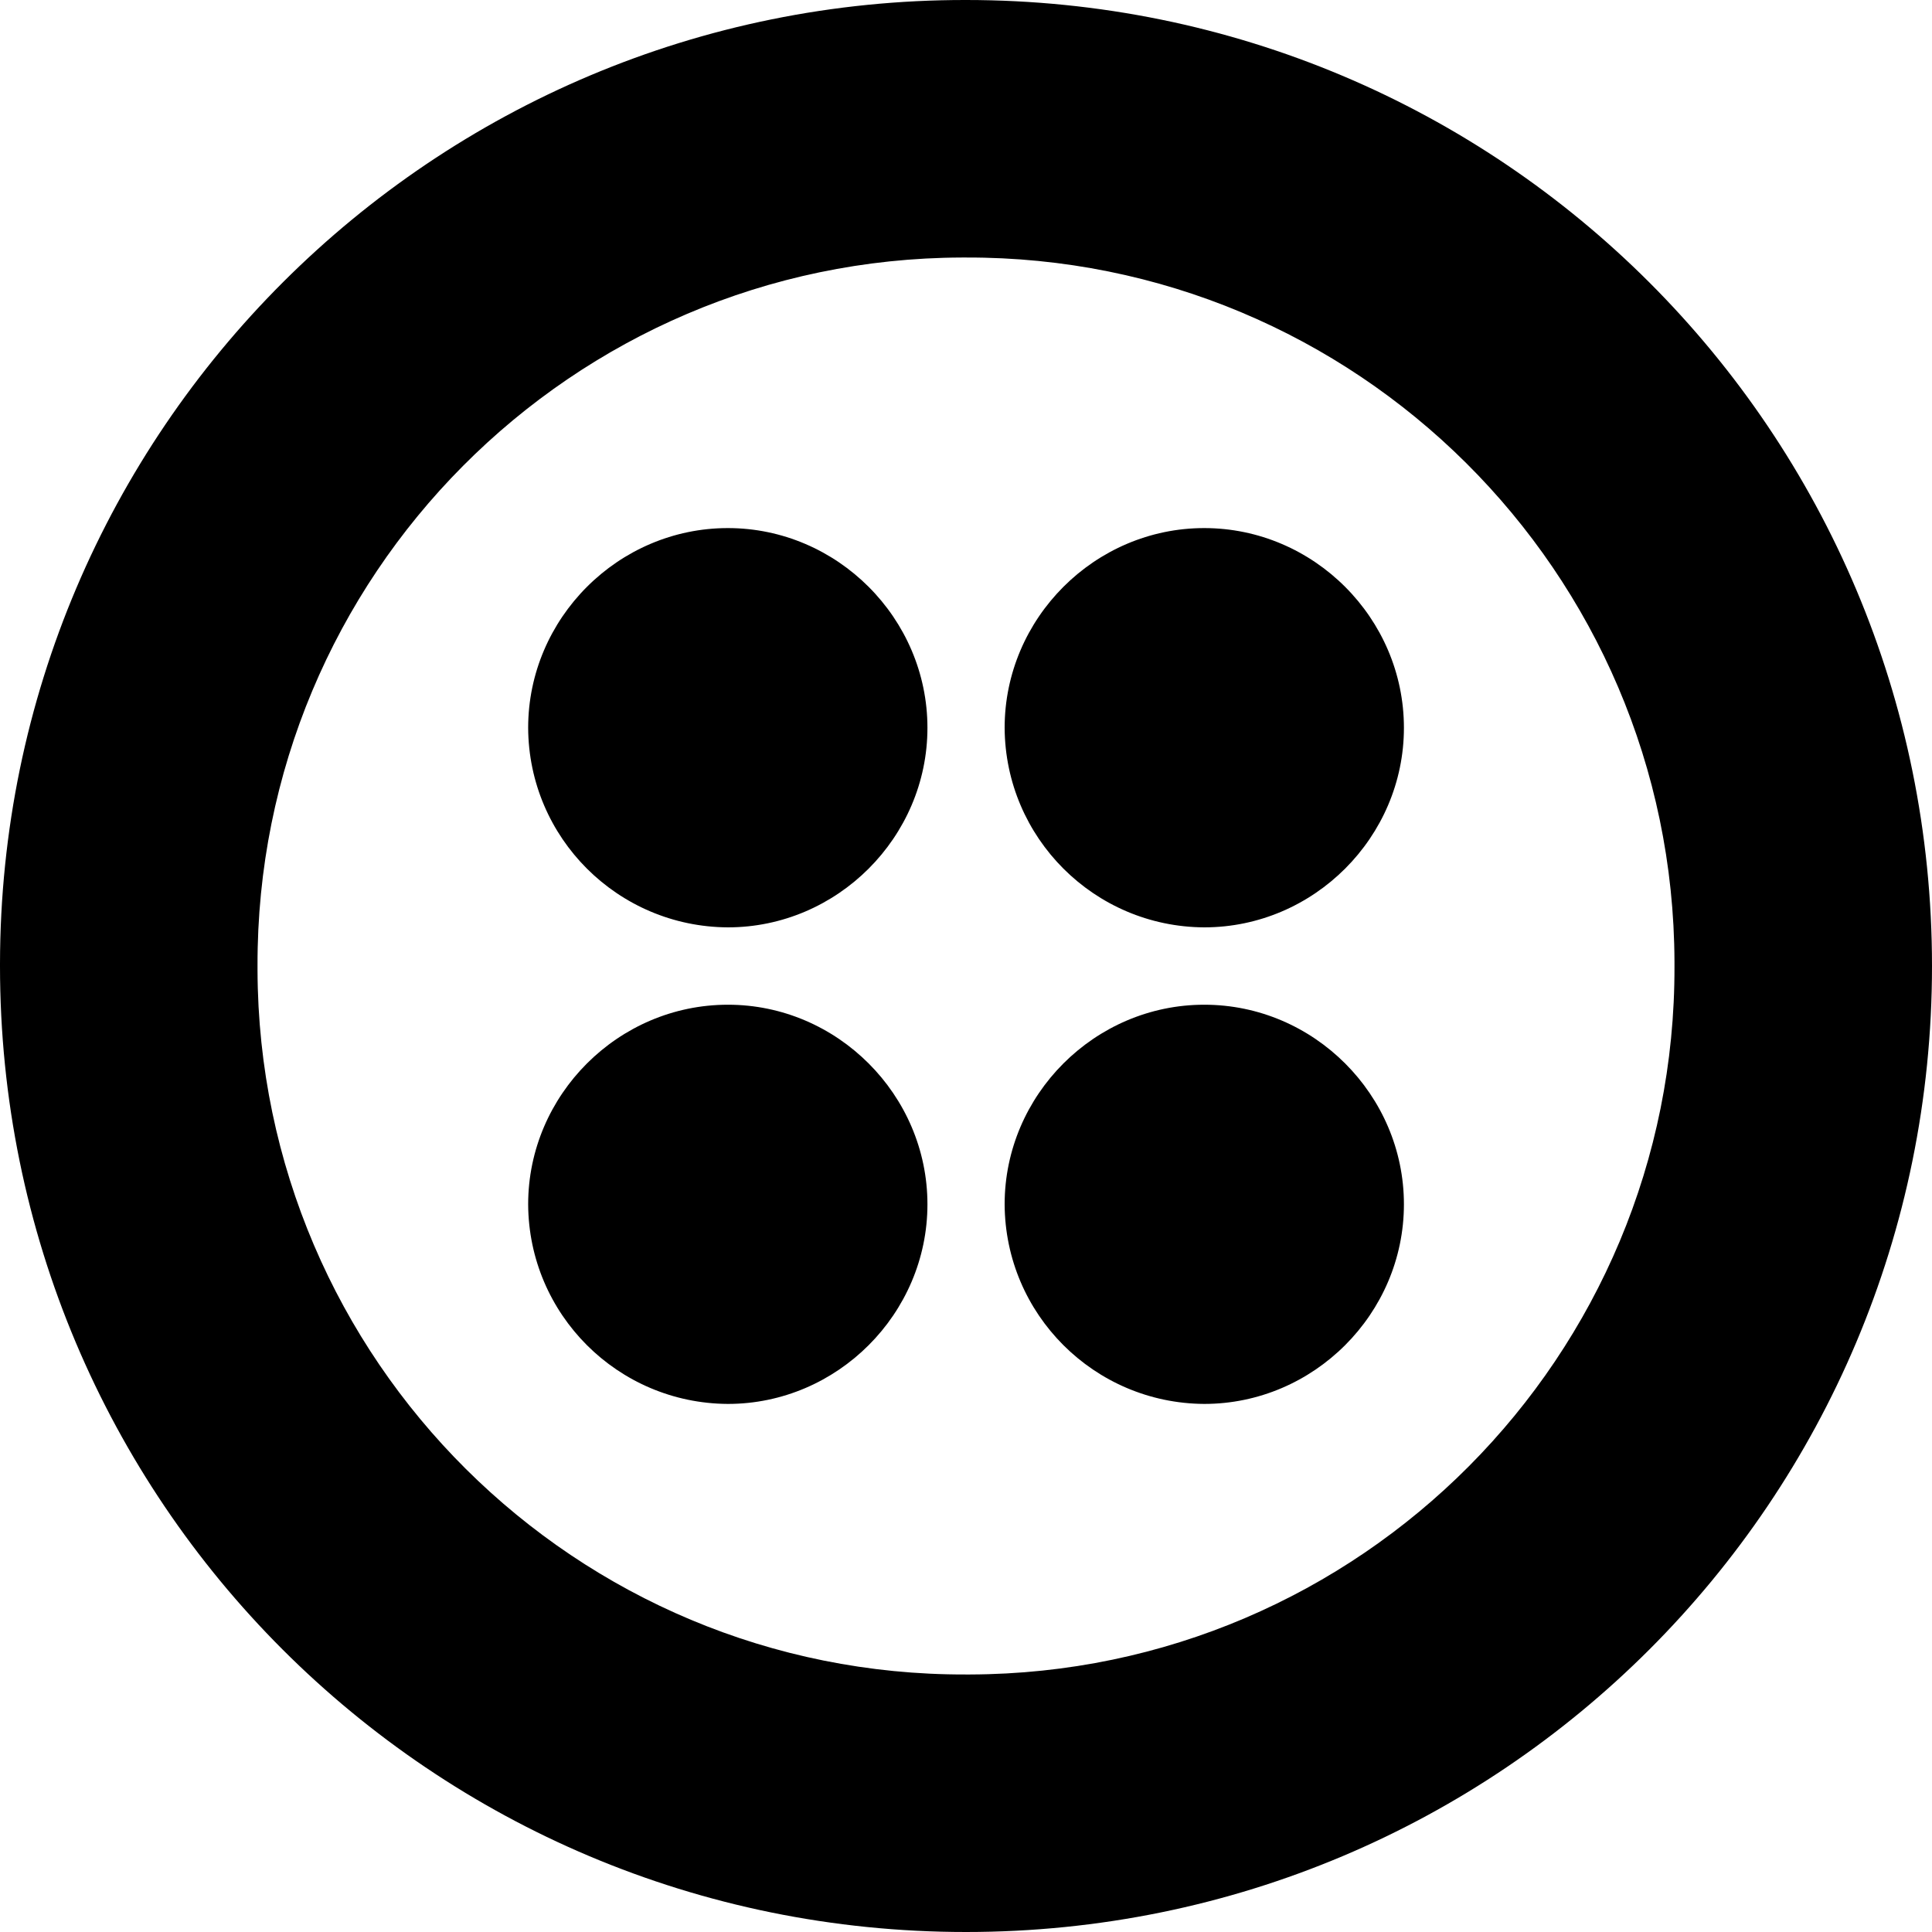
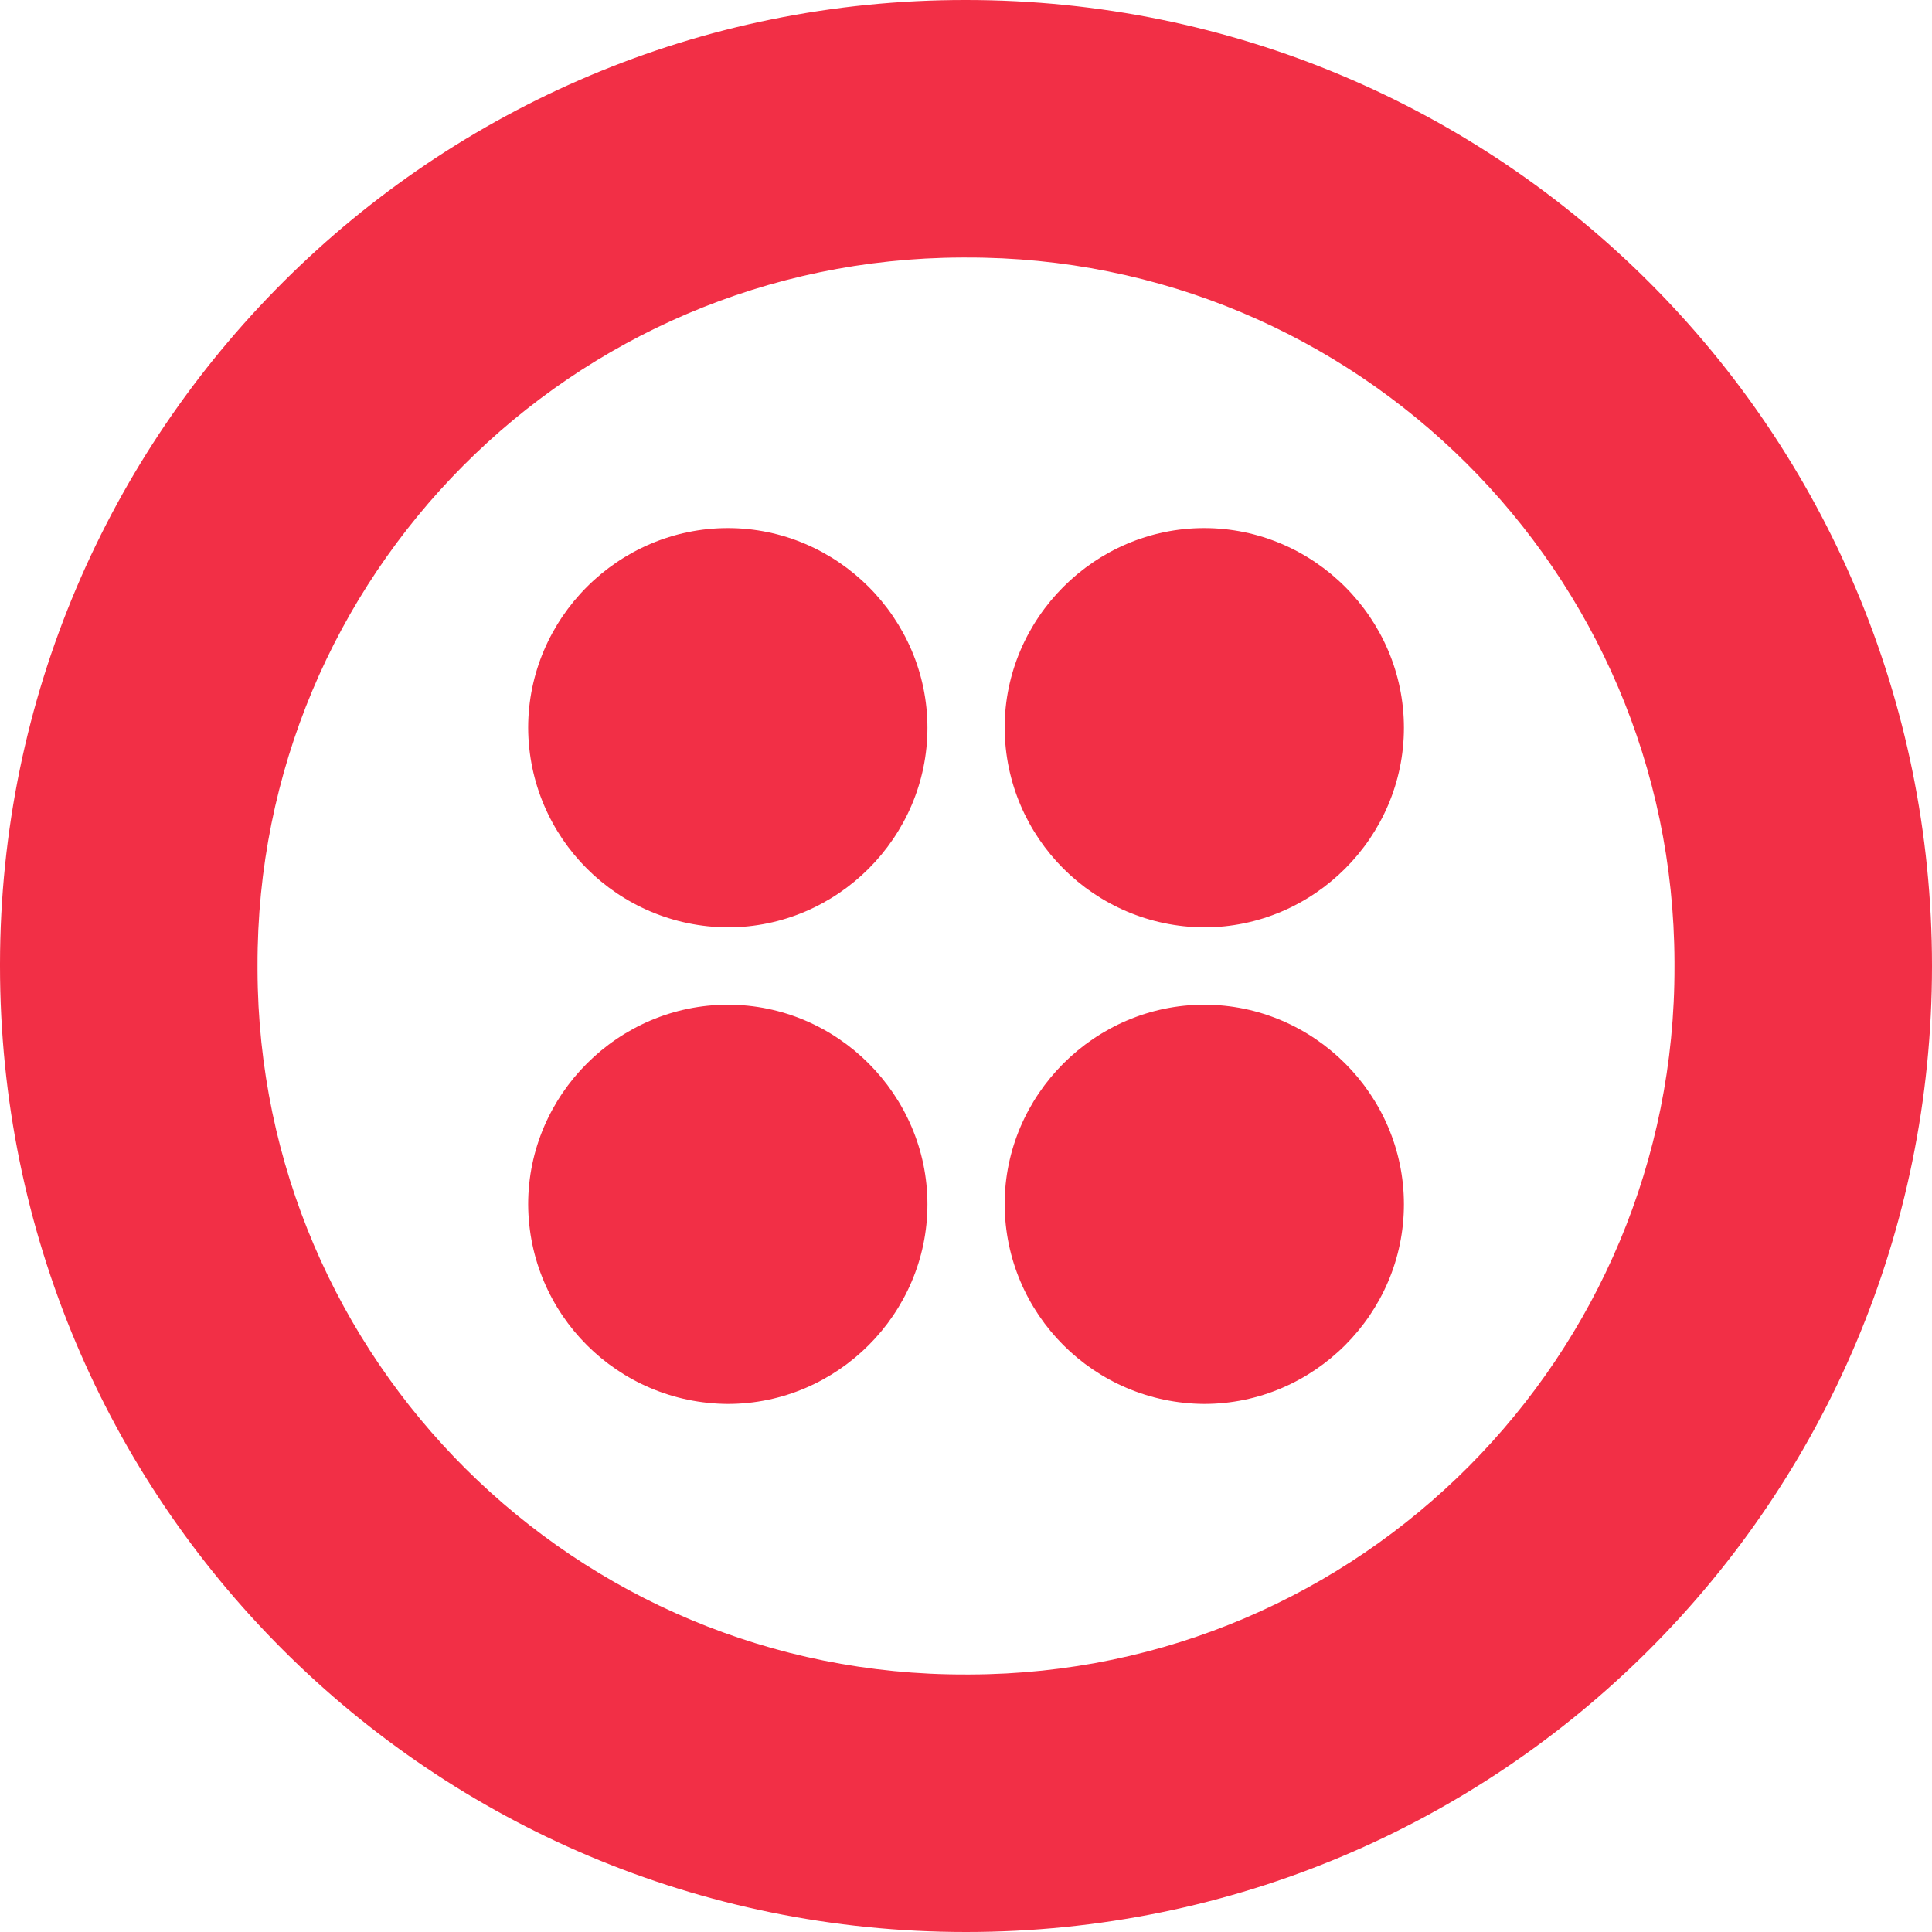
- <svg xmlns="http://www.w3.org/2000/svg" role="img" viewBox="0 0 24 24">
+ <svg xmlns="http://www.w3.org/2000/svg" fill="#F22F46" role="img" viewBox="0 0 24 24">
  <path d="M12 0C5.381-.008.008 5.352 0 11.971V12c0 6.64 5.359 12 12 12 6.64 0 12-5.36 12-12 0-6.641-5.36-12-12-12zm0 20.801c-4.846.015-8.786-3.904-8.801-8.75V12c-.014-4.846 3.904-8.786 8.75-8.801H12c4.847-.014 8.786 3.904 8.801 8.75V12c.015 4.847-3.904 8.786-8.75 8.801H12zm5.44-11.76c0 1.359-1.12 2.479-2.481 2.479-1.366-.007-2.472-1.113-2.479-2.479 0-1.361 1.12-2.481 2.479-2.481 1.361 0 2.481 1.12 2.481 2.481zm0 5.919c0 1.36-1.12 2.48-2.481 2.48-1.367-.008-2.473-1.114-2.479-2.48 0-1.359 1.12-2.479 2.479-2.479 1.361-.001 2.481 1.12 2.481 2.479zm-5.919 0c0 1.36-1.12 2.48-2.479 2.48-1.368-.007-2.475-1.113-2.481-2.48 0-1.359 1.12-2.479 2.481-2.479 1.358-.001 2.479 1.12 2.479 2.479zm0-5.919c0 1.359-1.12 2.479-2.479 2.479-1.367-.007-2.475-1.112-2.481-2.479 0-1.361 1.12-2.481 2.481-2.481 1.358 0 2.479 1.12 2.479 2.481z" />
</svg>
